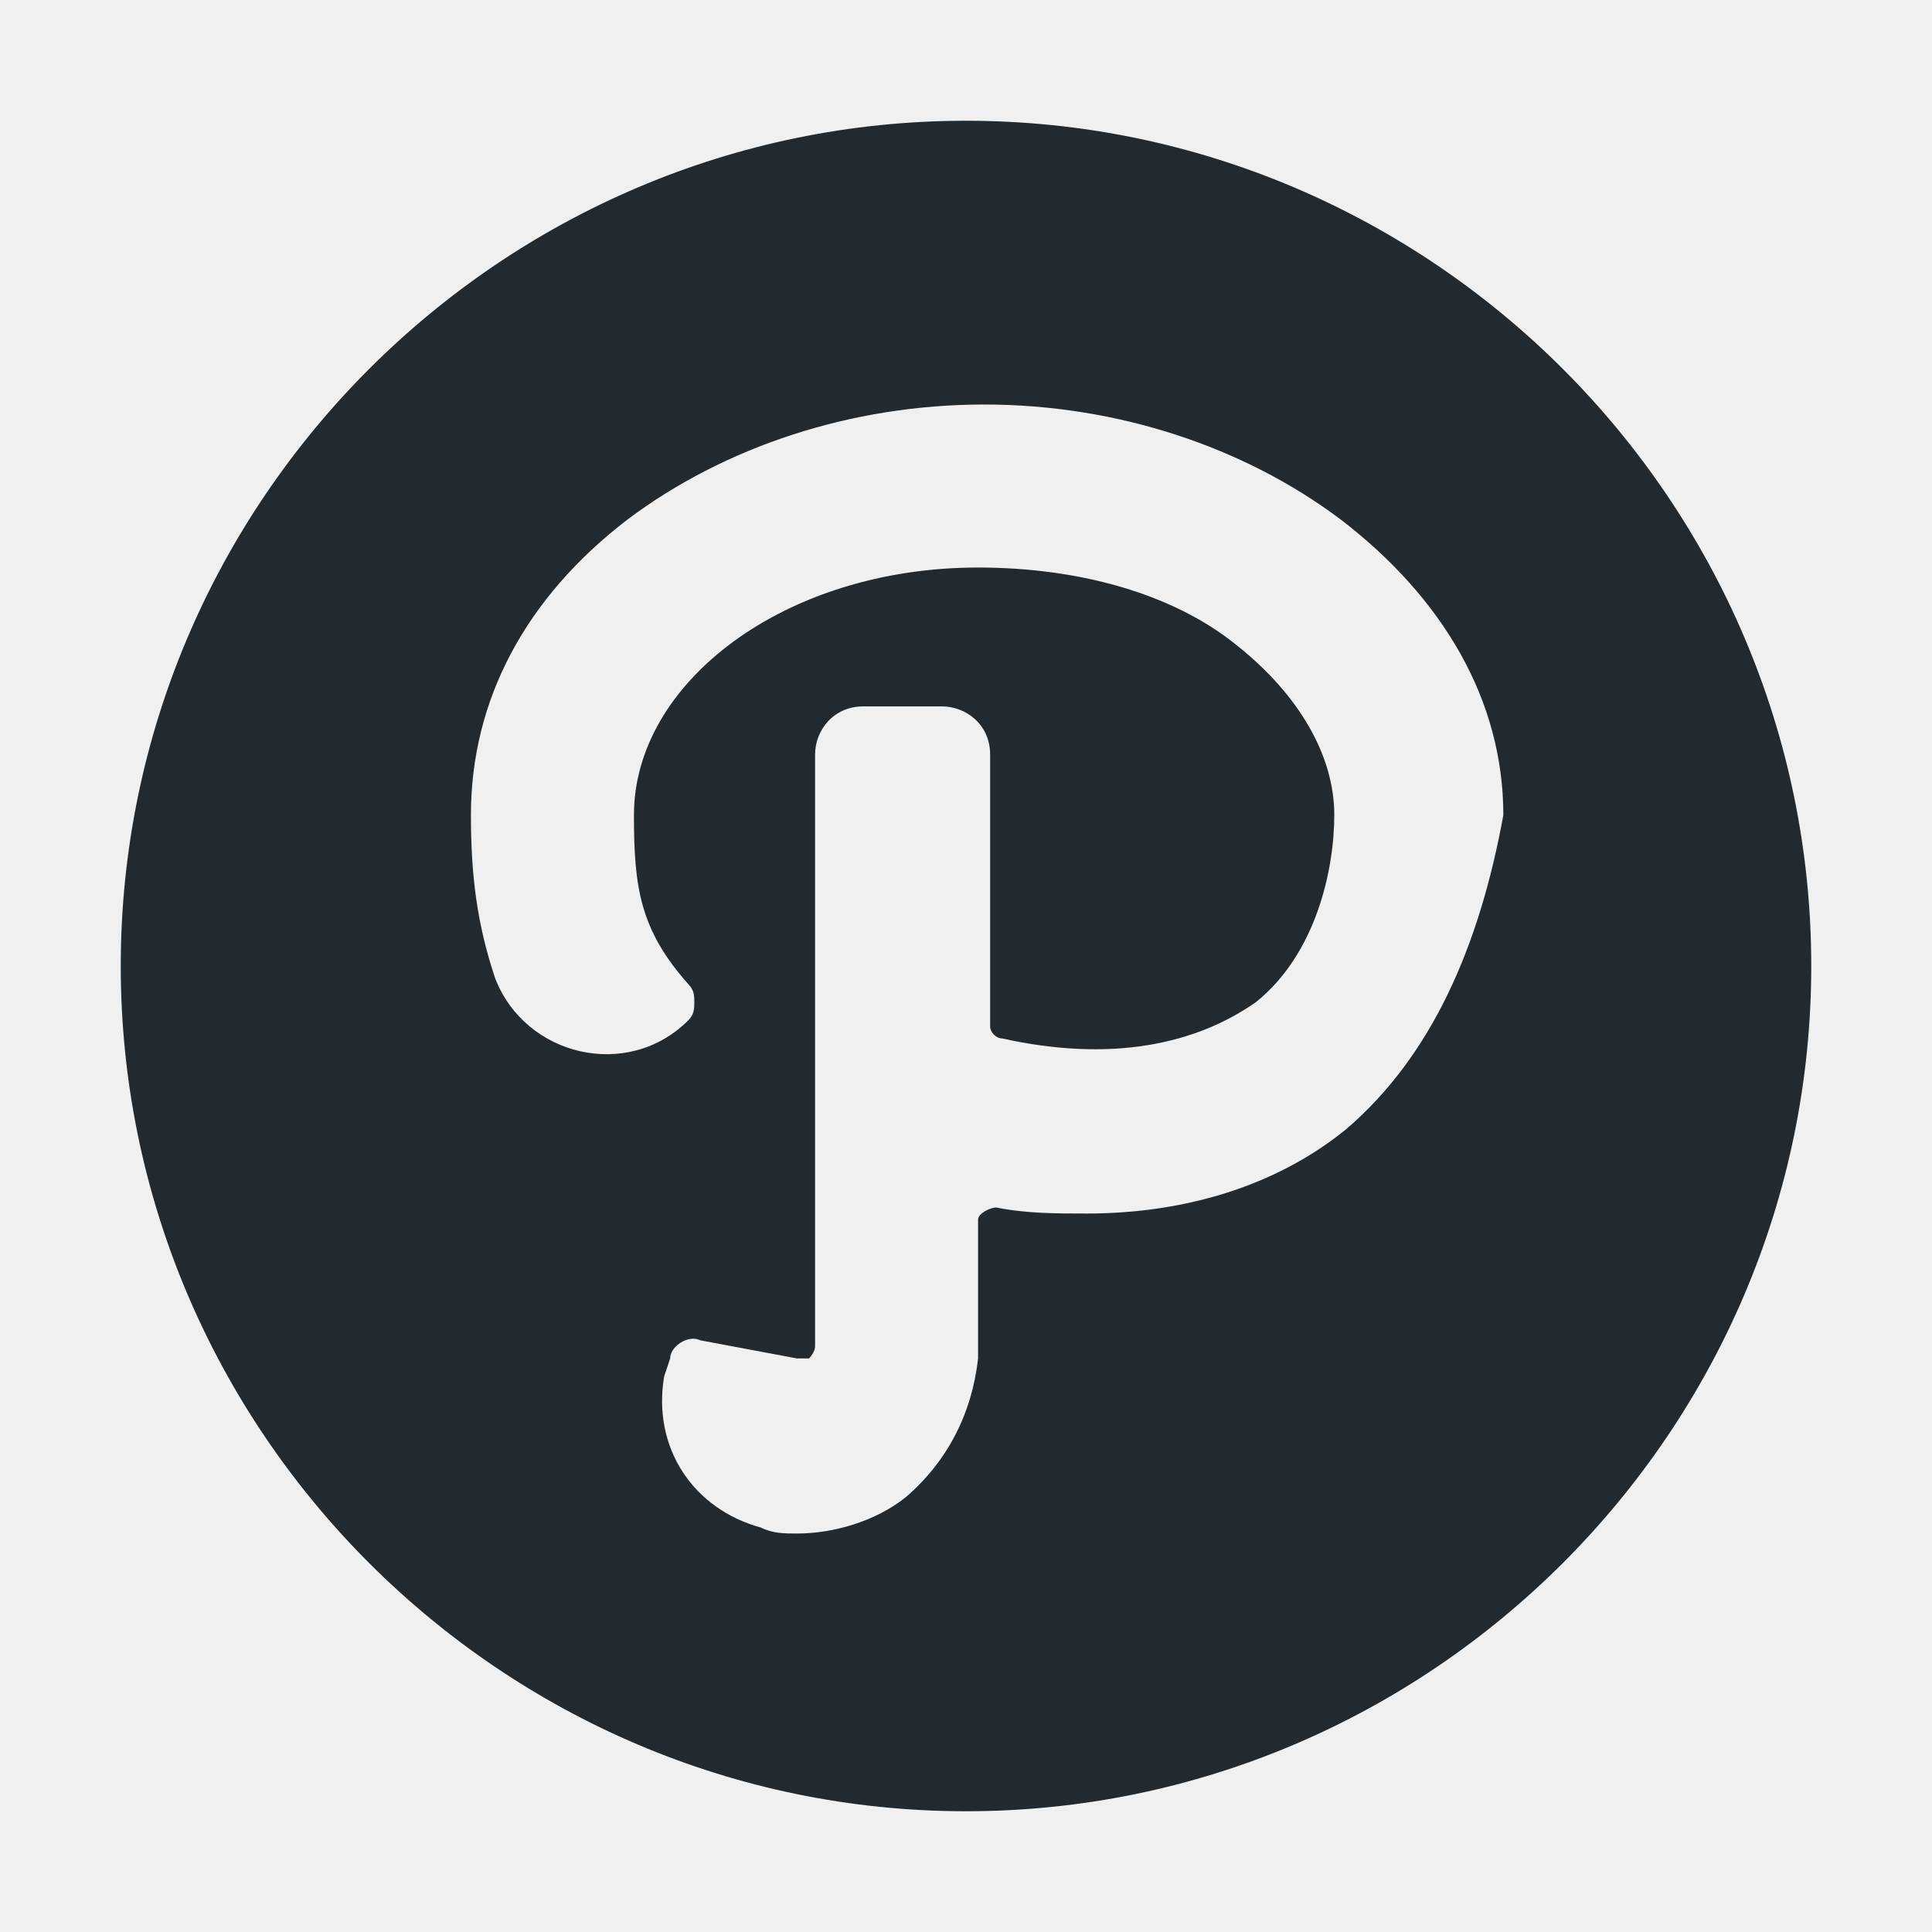
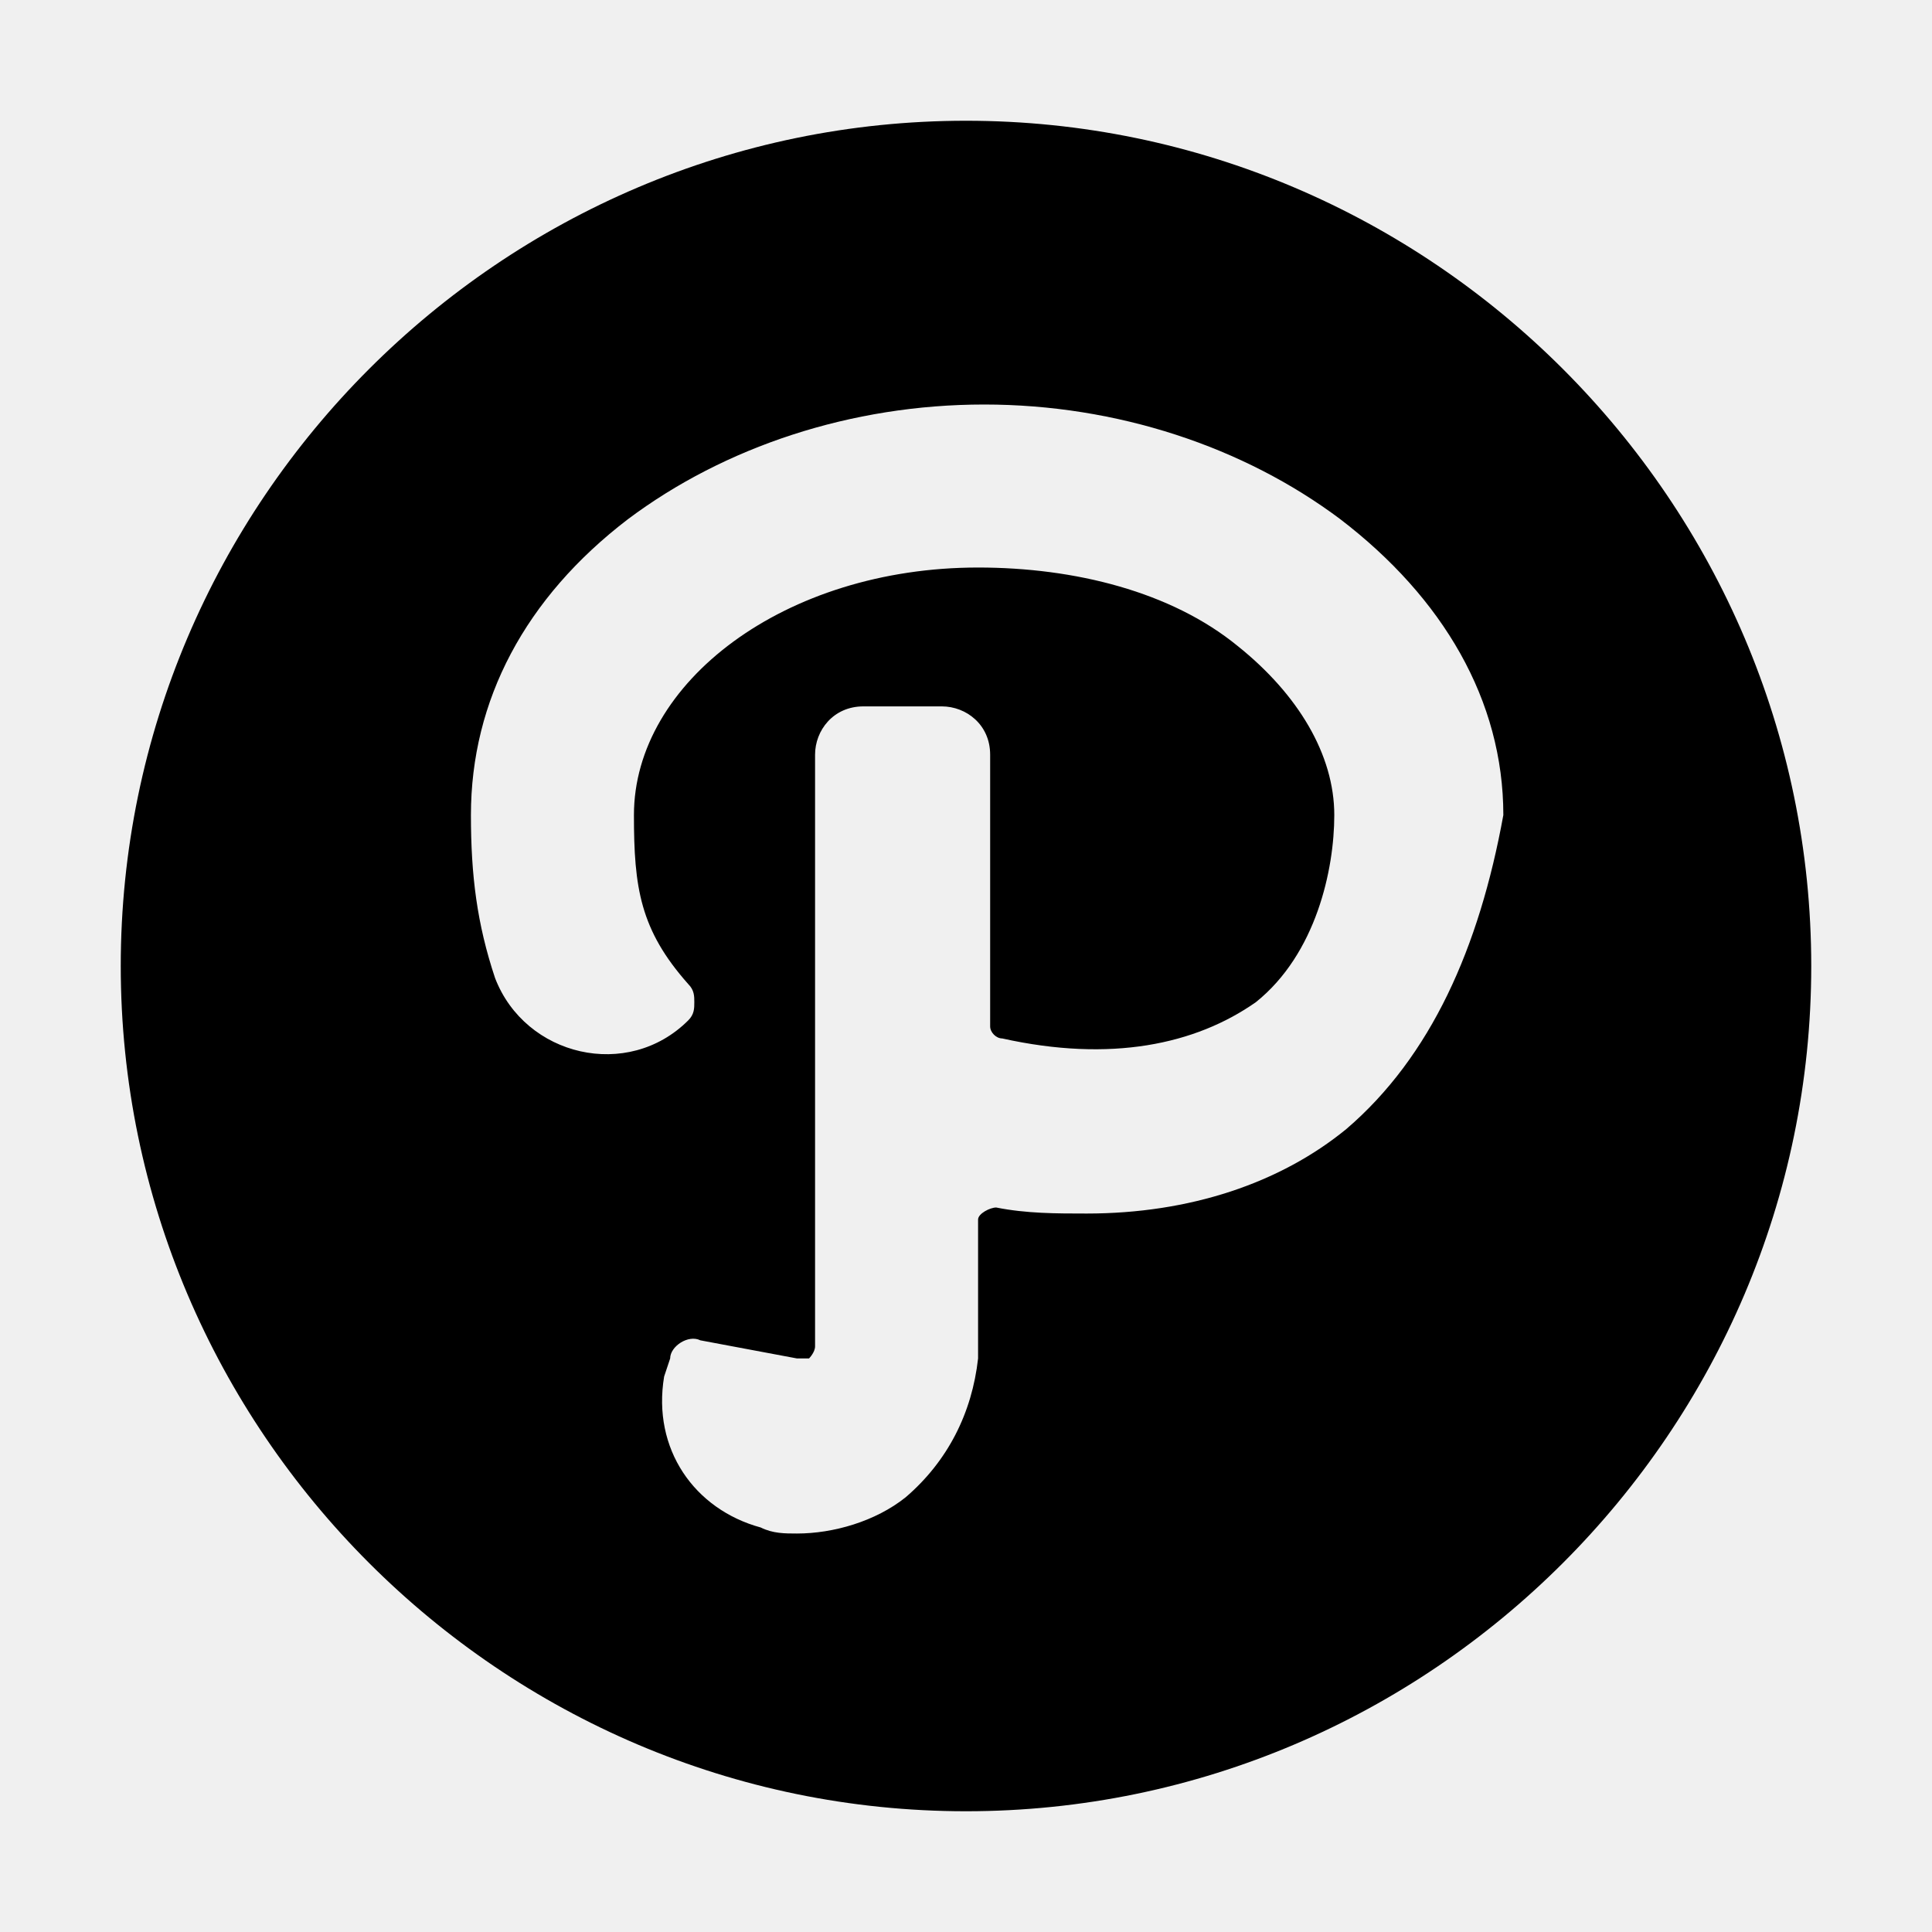
<svg xmlns="http://www.w3.org/2000/svg" style="enable-background:new 0 0 32 32;" version="1.1" viewBox="0 0 32 32" xml:space="preserve">
  <style type="text/css">
- 	.st0{fill:#222A30;}
+ 	.st01 {fill:#000;}
+   @media (prefers-color-scheme: dark) { 
+     .st01 { fill: #fff; }
+   }
+   .st0{fill:#222A30;}
	.st1{fill:none;stroke:#222A30;stroke-width:1.876;stroke-linejoin:round;stroke-miterlimit:10;}
	.st2{fill:#171715;}
	.st3{fill-rule:evenodd;clip-rule:evenodd;fill:#222A30;}
</style>
  <g id="Layer_1" />
  <g id="icons">
-     <path class="st0" d="M16,2C8.3,2,2,8.3,2,16c0,7.7,6.3,14,14,14c7.7,0,14-6.3,14-14C30,8.3,23.7,2,16,2z M22.3,18.7   c-1.1,0.9-2.6,1.4-4.3,1.4c-0.5,0-1,0-1.5-0.1c-0.1,0-0.3,0.1-0.3,0.2v2.3c-0.1,0.9-0.5,1.7-1.2,2.3c-0.5,0.4-1.2,0.6-1.8,0.6   c-0.2,0-0.4,0-0.6-0.1C11.5,25,10.8,24,11,22.8l0.1-0.3c0-0.2,0.3-0.4,0.5-0.3l1.6,0.3c0,0,0.1,0,0.2,0c0,0,0.1-0.1,0.1-0.2v-9.8   c0-0.4,0.3-0.8,0.8-0.8h1.3c0.4,0,0.8,0.3,0.8,0.8V17c0,0.1,0.1,0.2,0.2,0.2c1.8,0.4,3.2,0.1,4.2-0.6c1-0.8,1.3-2.2,1.3-3.1   c0-1-0.6-2-1.6-2.8c-1.1-0.9-2.7-1.3-4.3-1.3c-3.2,0-5.7,1.9-5.7,4.1c0,1.2,0.1,1.9,0.9,2.8c0.1,0.1,0.1,0.2,0.1,0.3   c0,0.1,0,0.2-0.1,0.3c-1,1-2.7,0.6-3.2-0.7c-0.3-0.9-0.4-1.7-0.4-2.7c0-1.9,0.9-3.6,2.6-4.9c1.6-1.2,3.7-1.9,5.9-1.9   s4.3,0.7,5.9,1.9c1.7,1.3,2.7,3,2.7,4.9C24.5,15.7,23.7,17.5,22.3,18.7z" id="p" />
+     <path class="st01" d="M16,2C8.3,2,2,8.3,2,16c0,7.7,6.3,14,14,14c7.7,0,14-6.3,14-14C30,8.3,23.7,2,16,2z M22.3,18.7   c-1.1,0.9-2.6,1.4-4.3,1.4c-0.5,0-1,0-1.5-0.1c-0.1,0-0.3,0.1-0.3,0.2v2.3c-0.1,0.9-0.5,1.7-1.2,2.3c-0.5,0.4-1.2,0.6-1.8,0.6   c-0.2,0-0.4,0-0.6-0.1C11.5,25,10.8,24,11,22.8l0.1-0.3c0-0.2,0.3-0.4,0.5-0.3l1.6,0.3c0,0,0.1,0,0.2,0c0,0,0.1-0.1,0.1-0.2v-9.8   c0-0.4,0.3-0.8,0.8-0.8h1.3c0.4,0,0.8,0.3,0.8,0.8V17c0,0.1,0.1,0.2,0.2,0.2c1.8,0.4,3.2,0.1,4.2-0.6c1-0.8,1.3-2.2,1.3-3.1   c0-1-0.6-2-1.6-2.8c-1.1-0.9-2.7-1.3-4.3-1.3c-3.2,0-5.7,1.9-5.7,4.1c0,1.2,0.1,1.9,0.9,2.8c0.1,0.1,0.1,0.2,0.1,0.3   c0,0.1,0,0.2-0.1,0.3c-1,1-2.7,0.6-3.2-0.7c-0.3-0.9-0.4-1.7-0.4-2.7c0-1.9,0.9-3.6,2.6-4.9c1.6-1.2,3.7-1.9,5.9-1.9   s4.3,0.7,5.9,1.9c1.7,1.3,2.7,3,2.7,4.9C24.5,15.7,23.7,17.5,22.3,18.7z" id="p" />
  </g>
</svg>
